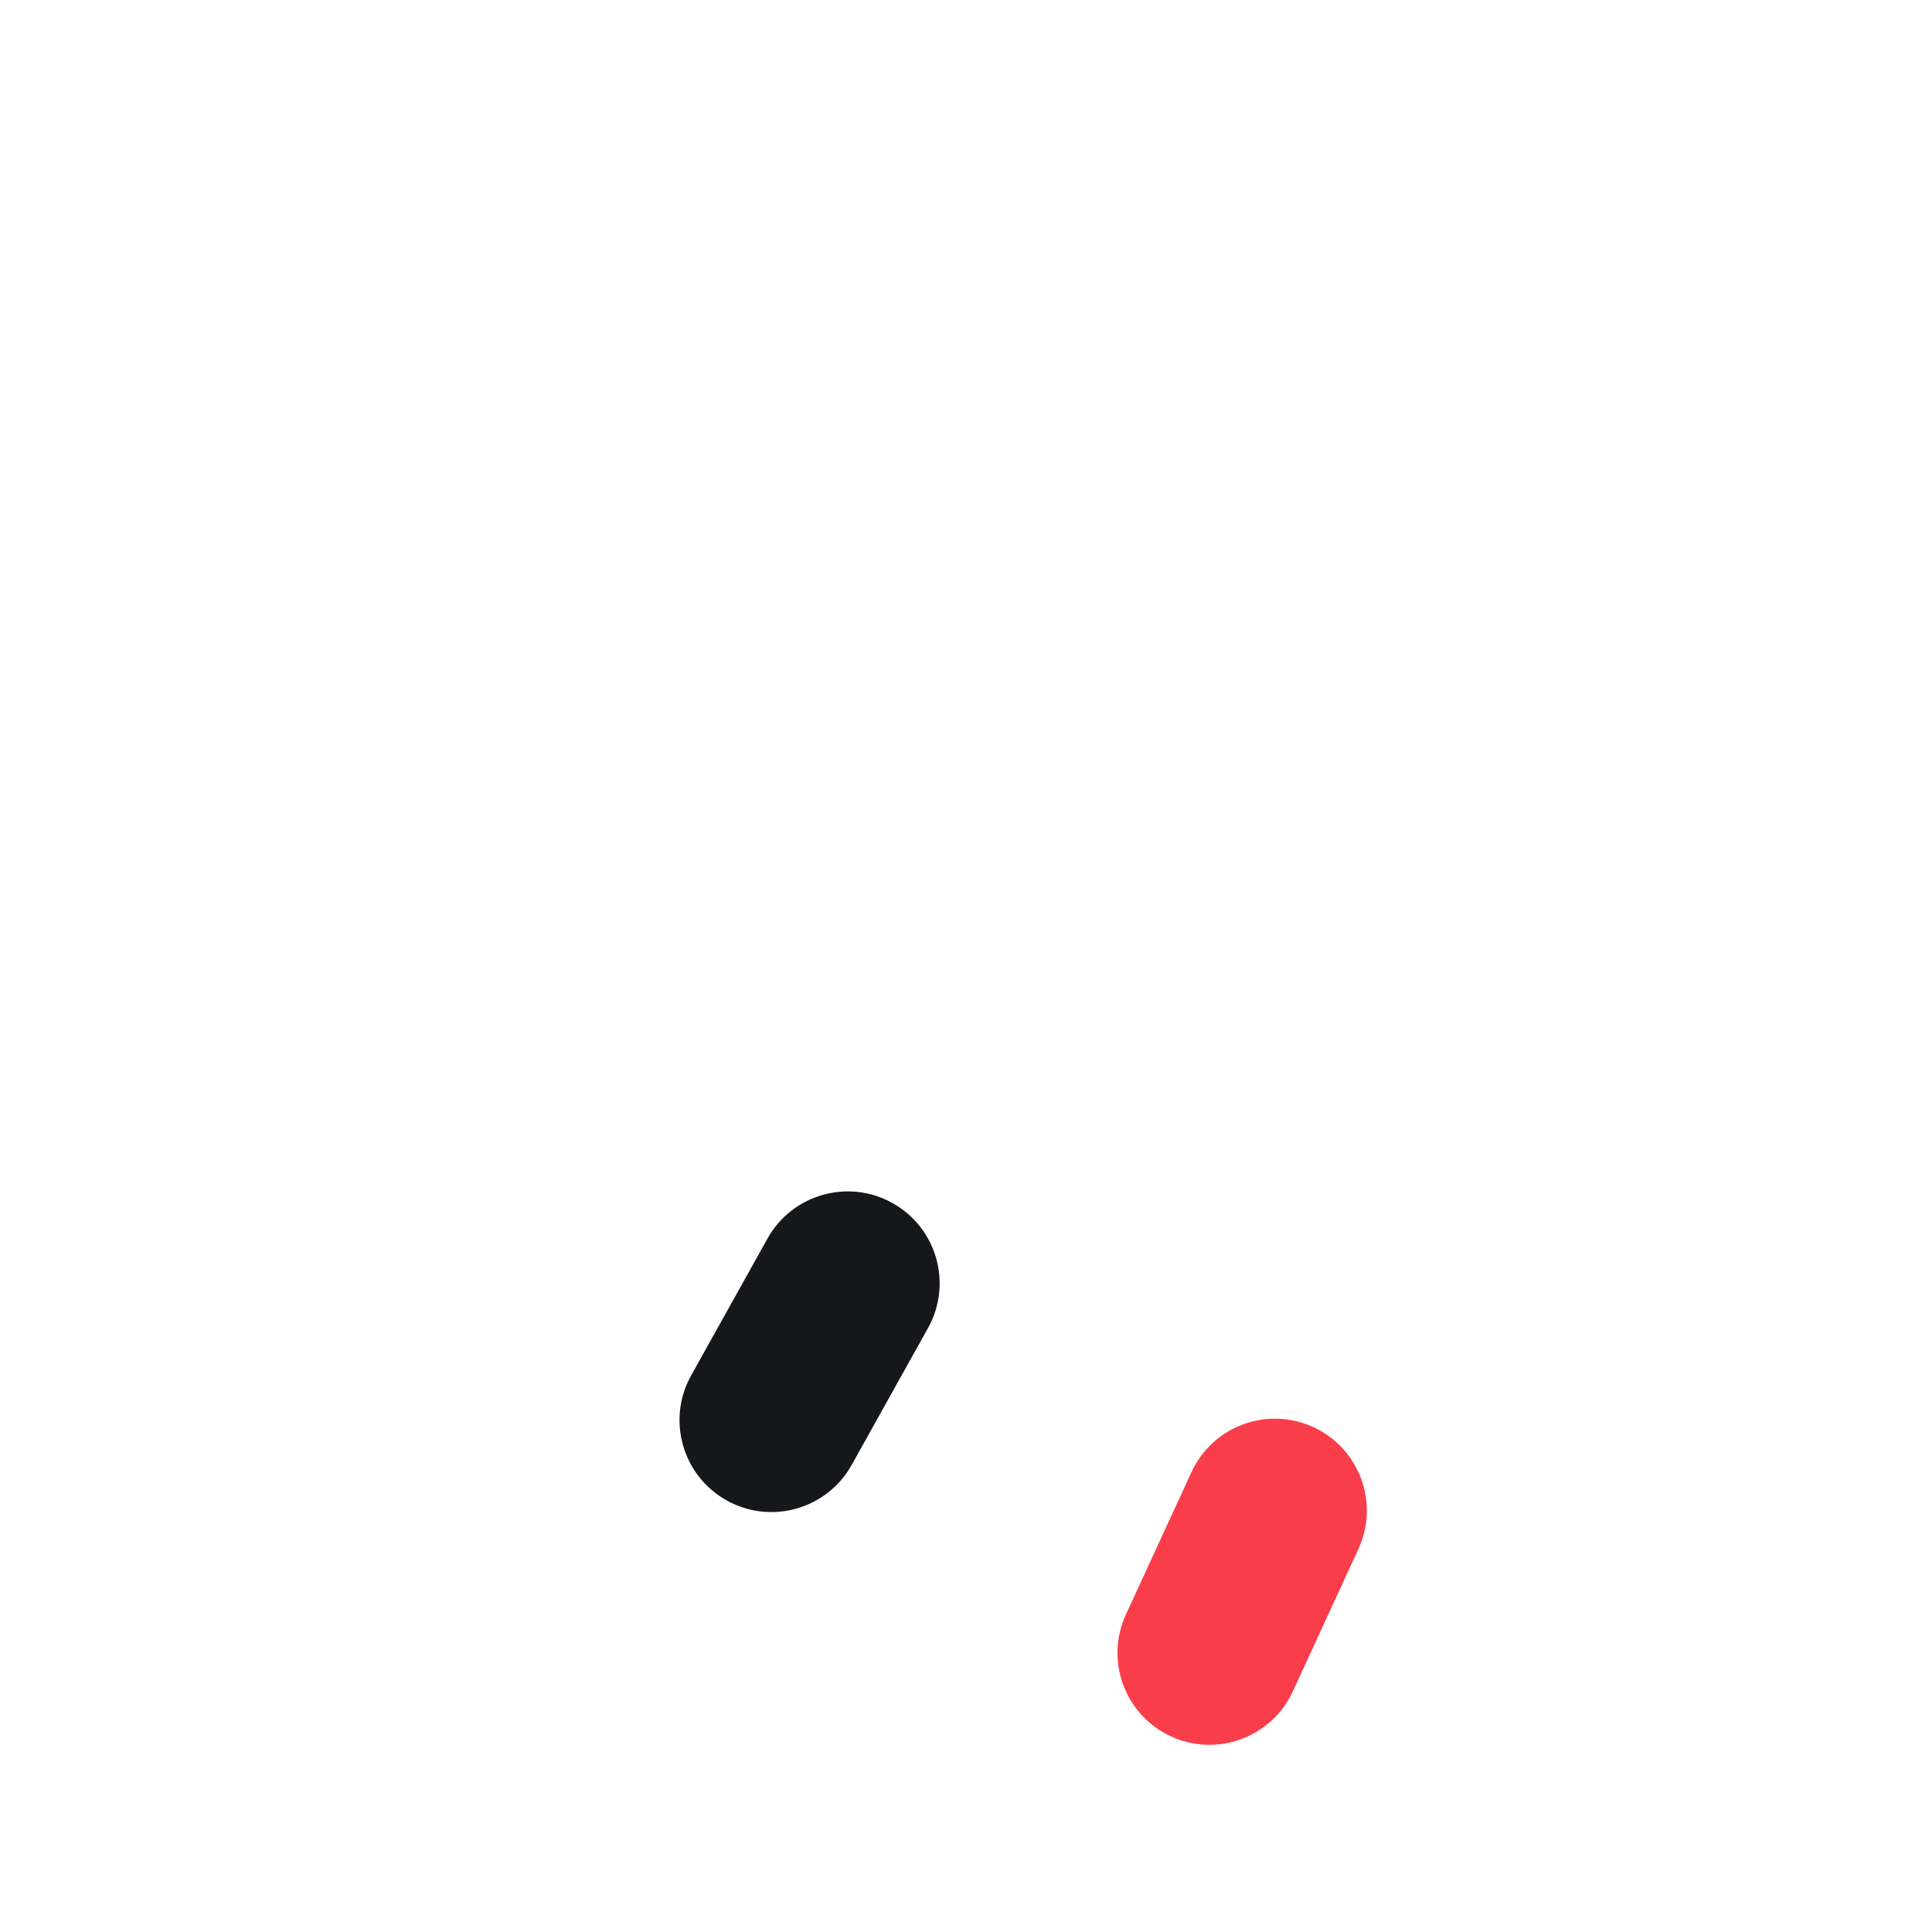
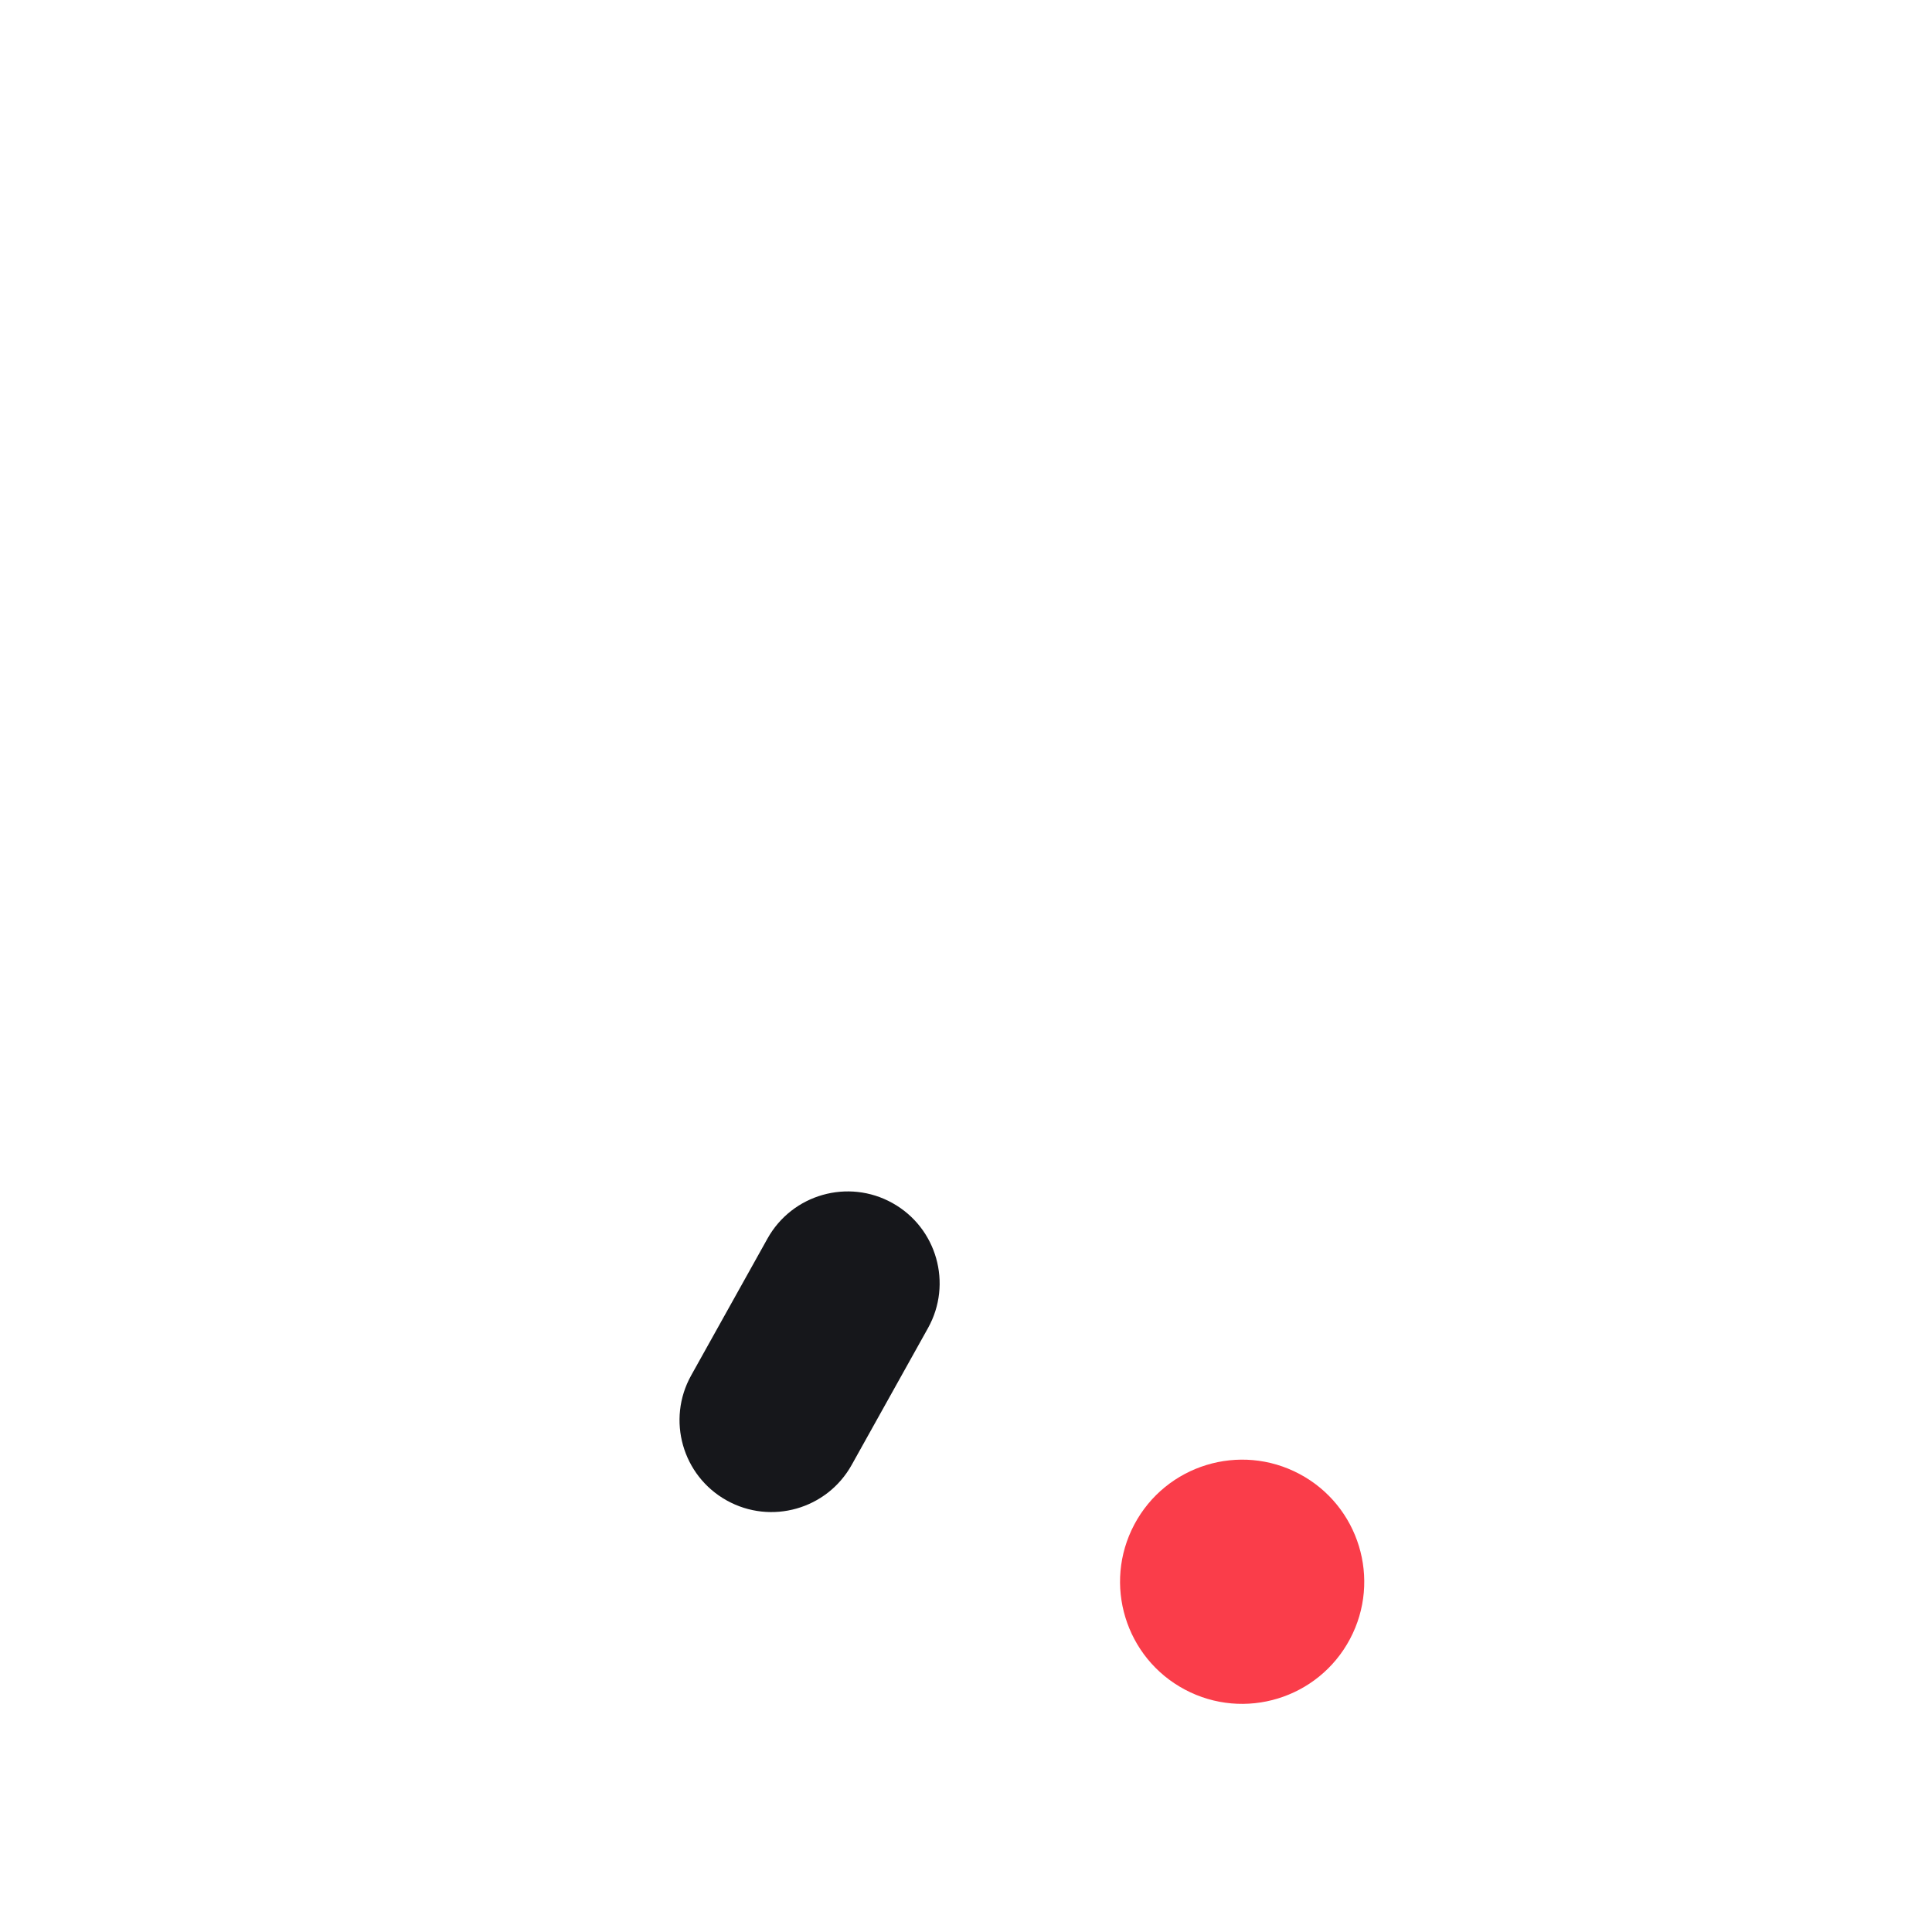
<svg xmlns="http://www.w3.org/2000/svg" width="1024" height="1024" viewBox="0 0 1024 1024">
  <g transform="translate(422.524 820.194) rotate(28) scale(14.291) translate(-50 -52)">
    <rect x="43.59" y="39.061" width="6.816" height="12.627" rx="3.408" fill="#16171B" transform="rotate(1.148 46.998 45.375)" />
-     <rect x="61.76" y="39.061" width="6.816" height="12.627" rx="3.408" fill="#FA3D4A" transform="rotate(-3.275 65.168 45.375)" />
+     <circle cx="65.168" cy="45.375" r="4.528" fill="#FA3D4A" />
  </g>
</svg>
